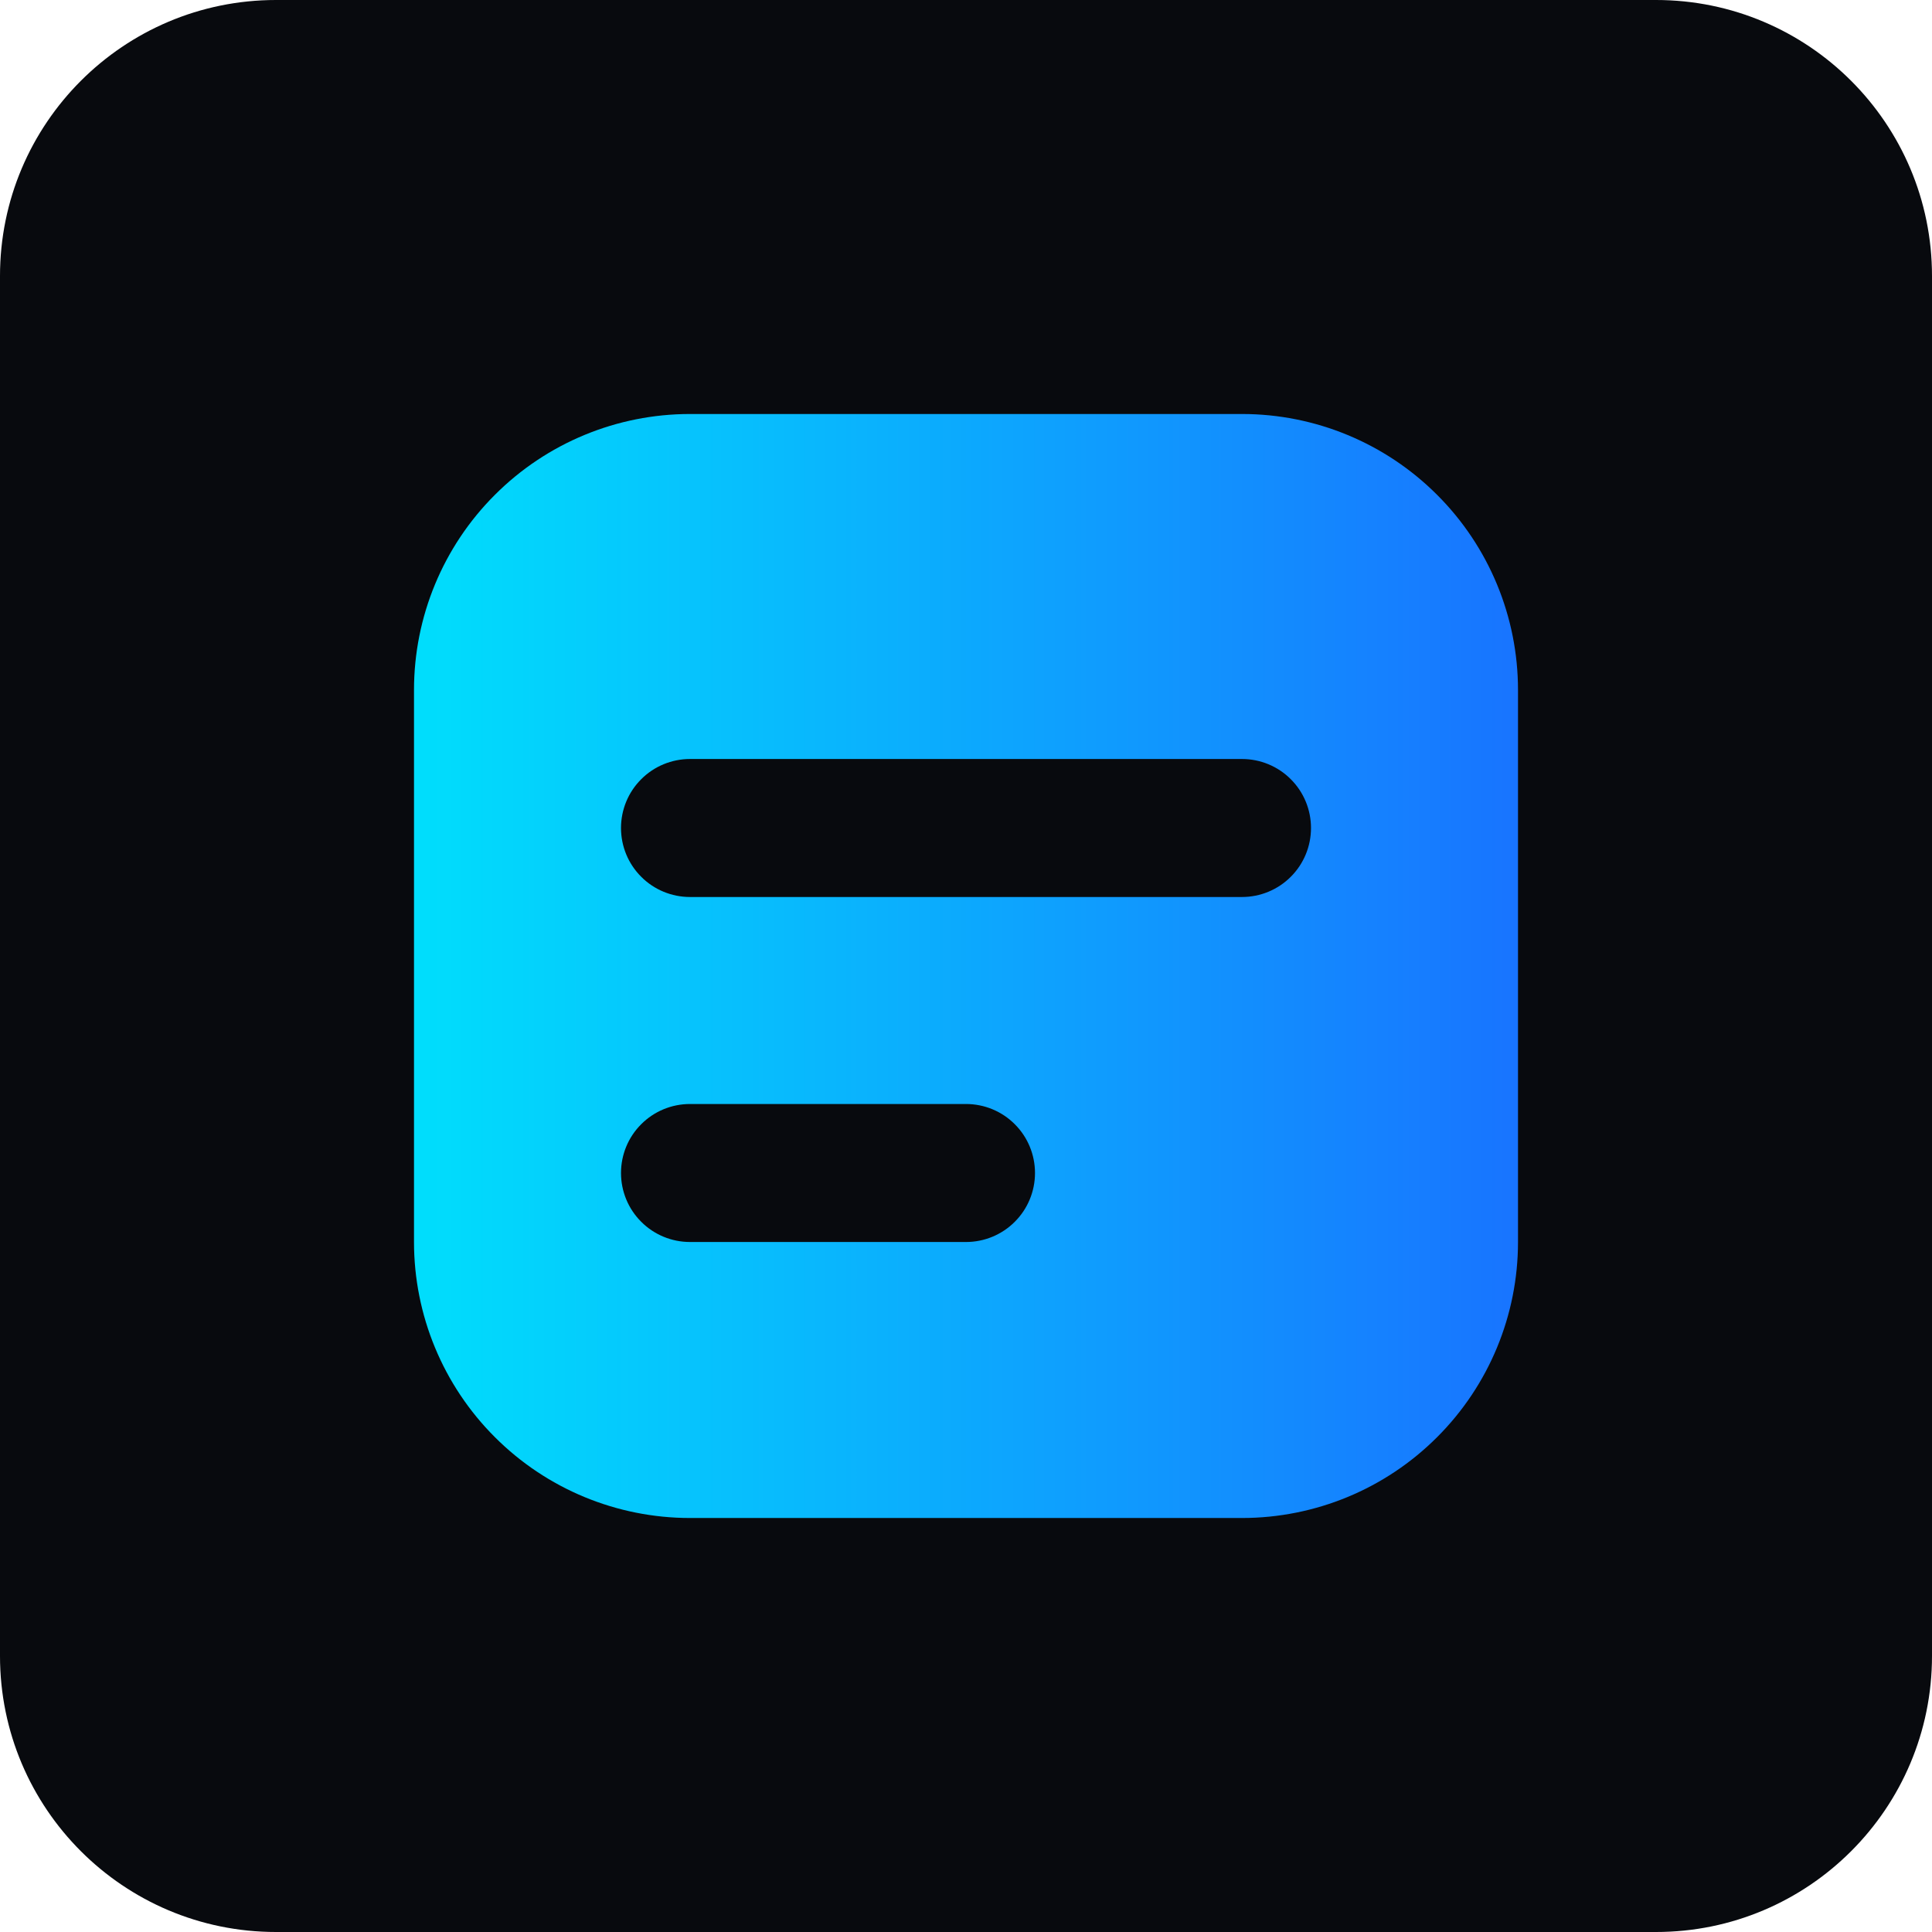
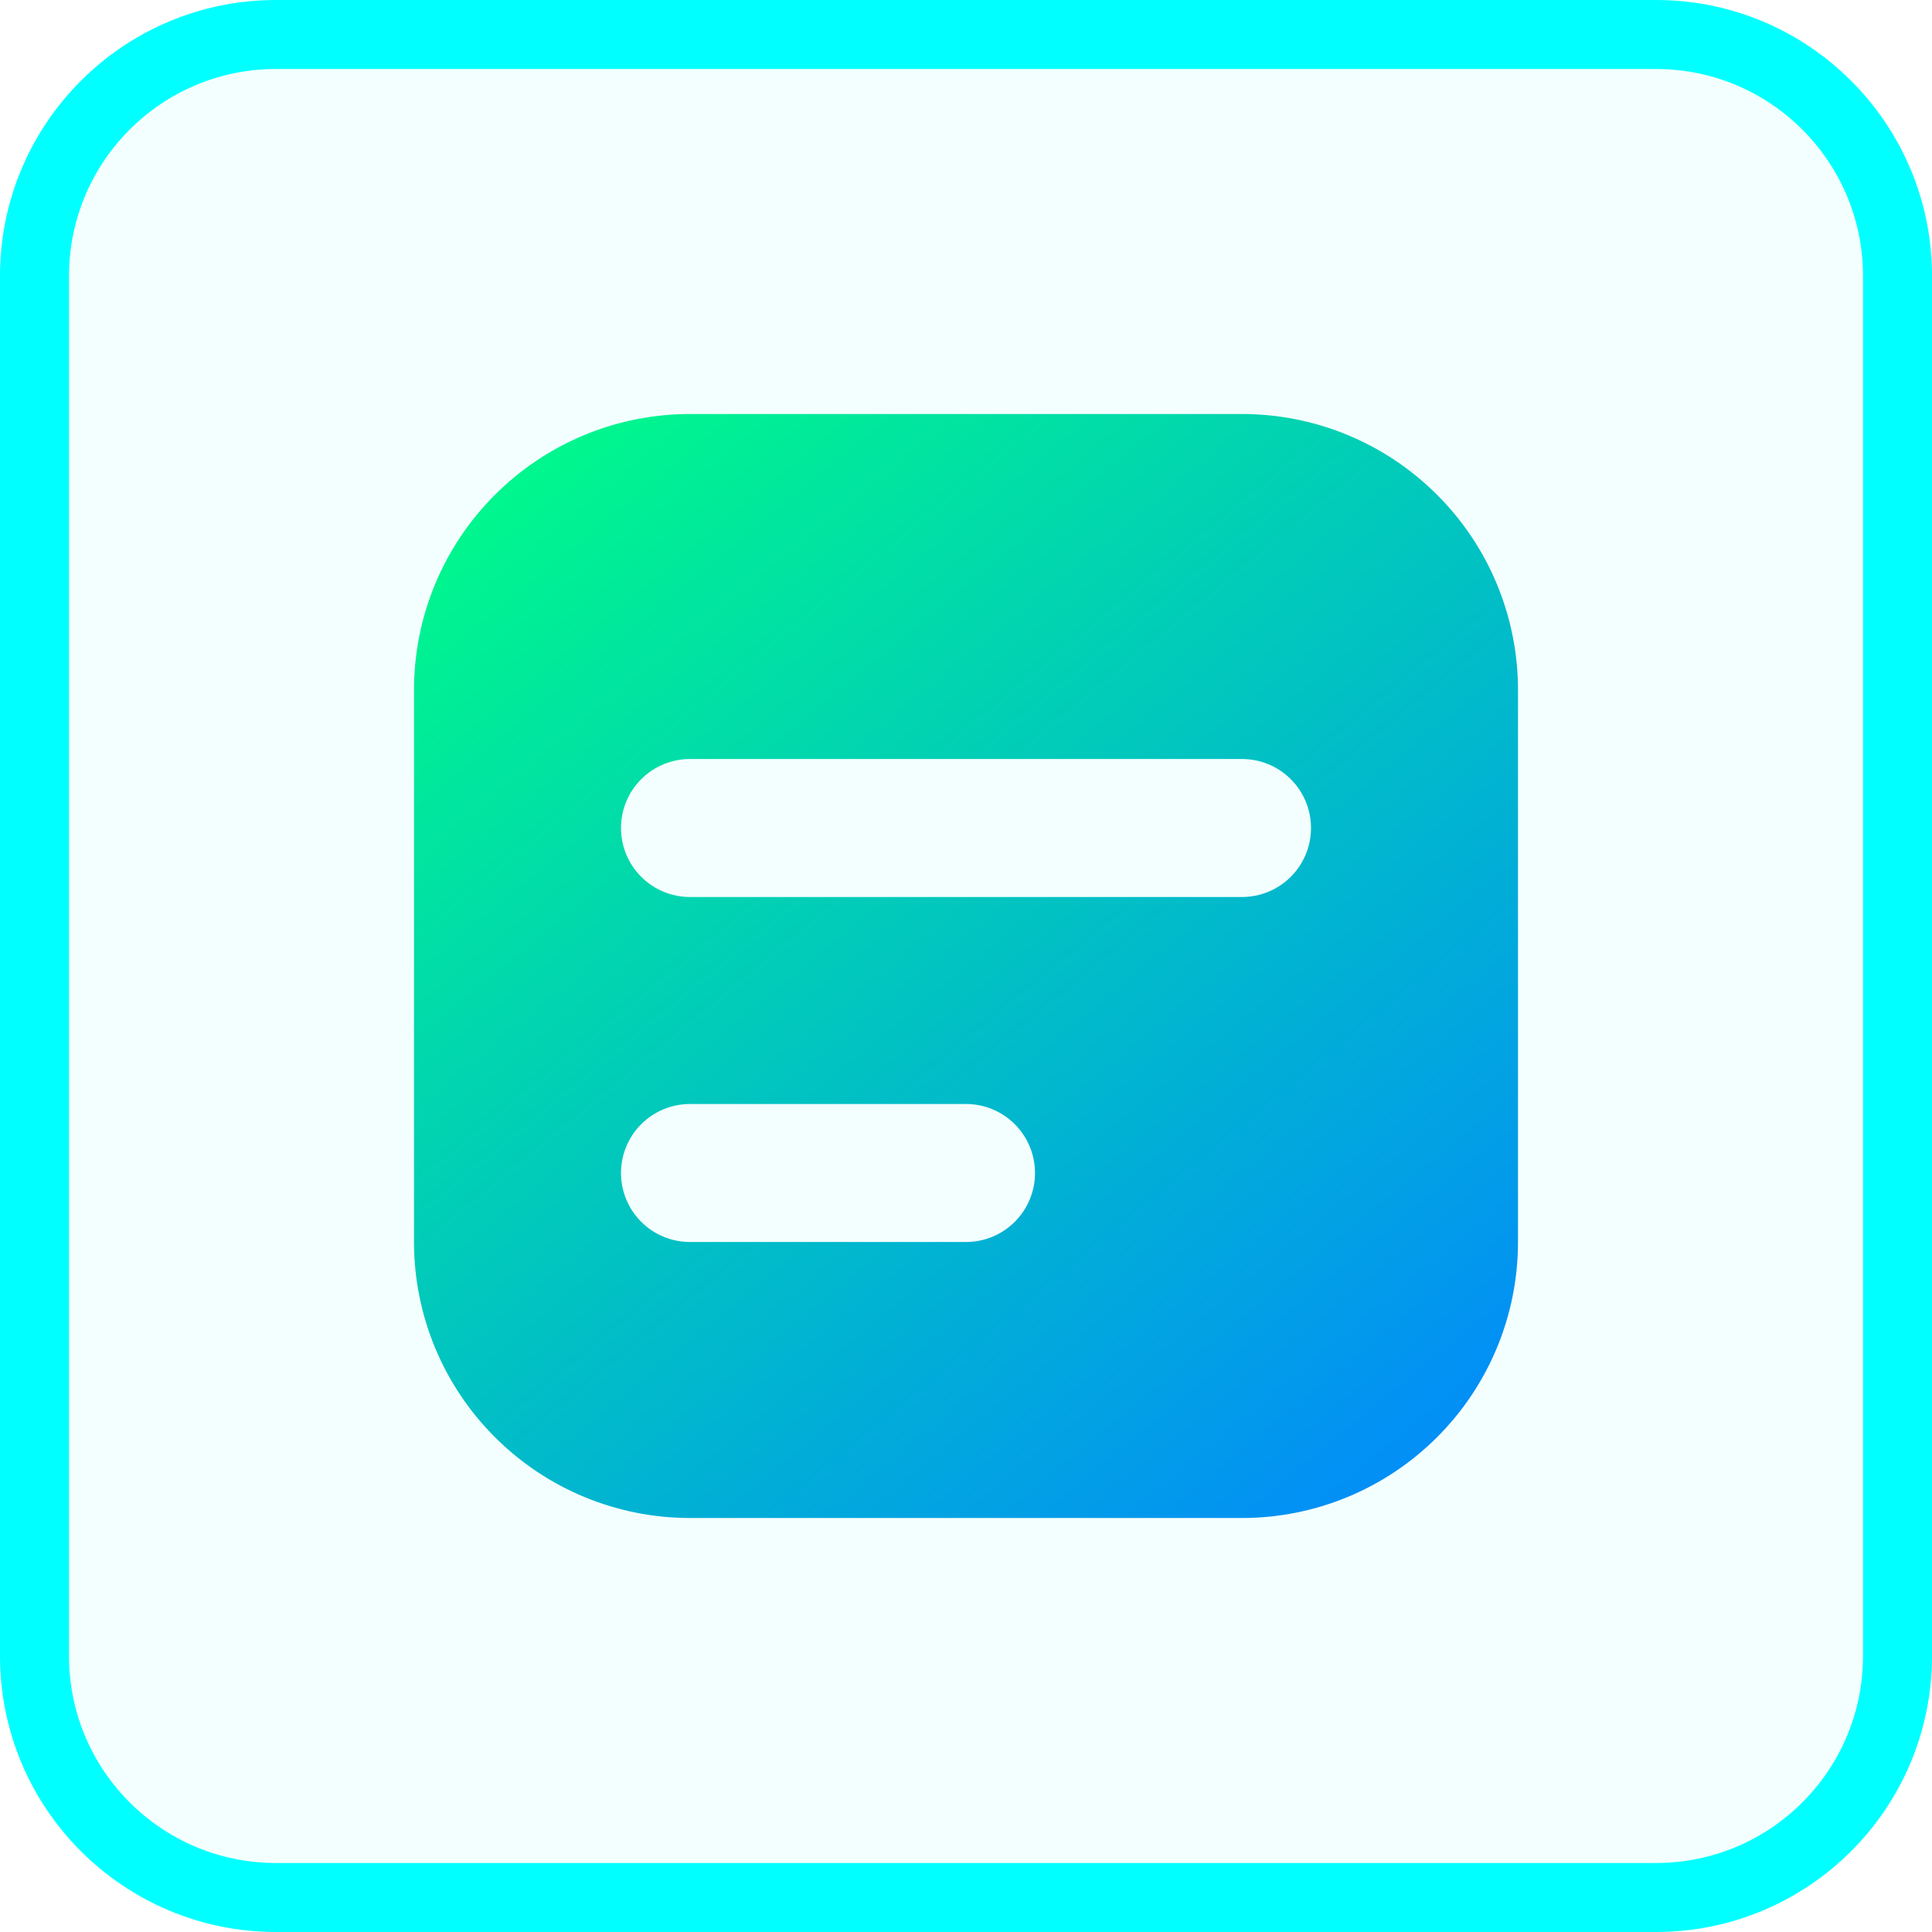
<svg xmlns="http://www.w3.org/2000/svg" width="28" height="28" viewBox="0 0 28 28" fill="none">
-   <rect width="28" height="28" rx="4" fill="#080A0E" />
-   <path d="M10 6H18C19.061 6 20.078 6.421 20.828 7.172C21.579 7.922 22 8.939 22 10V18C22 19.061 21.579 20.078 20.828 20.828C20.078 21.579 19.061 22 18 22H10C8.939 22 7.922 21.579 7.172 20.828C6.421 20.078 6 19.061 6 18V10C6 8.939 6.421 7.922 7.172 7.172C7.922 6.421 8.939 6 10 6ZM10 11C9.735 11 9.48 11.105 9.293 11.293C9.105 11.48 9 11.735 9 12C9 12.265 9.105 12.52 9.293 12.707C9.48 12.895 9.735 13 10 13H18C18.265 13 18.52 12.895 18.707 12.707C18.895 12.52 19 12.265 19 12C19 11.735 18.895 11.48 18.707 11.293C18.52 11.105 18.265 11 18 11H10ZM10 16C9.735 16 9.48 16.105 9.293 16.293C9.105 16.48 9 16.735 9 17C9 17.265 9.105 17.52 9.293 17.707C9.48 17.895 9.735 18 10 18H14C14.265 18 14.52 17.895 14.707 17.707C14.895 17.52 15 17.265 15 17C15 16.735 14.895 16.48 14.707 16.293C14.52 16.105 14.265 16 14 16H10Z" fill="url(#paint0_linear_1_1936)" />
+   <rect x="0.5" y="0.5" width="27" height="27" rx="3.5" fill="#00FFFF" fill-opacity="0.05" stroke="#00FFFF" />
+   <path d="M10 6H18C19.061 6 20.078 6.421 20.828 7.172C21.579 7.922 22 8.939 22 10V18C22 19.061 21.579 20.078 20.828 20.828C20.078 21.579 19.061 22 18 22H10C8.939 22 7.922 21.579 7.172 20.828C6.421 20.078 6 19.061 6 18V10C6 8.939 6.421 7.922 7.172 7.172C7.922 6.421 8.939 6 10 6ZM10 11C9.735 11 9.48 11.105 9.293 11.293C9.105 11.48 9 11.735 9 12C9 12.265 9.105 12.52 9.293 12.707C9.48 12.895 9.735 13 10 13H18C18.265 13 18.52 12.895 18.707 12.707C18.895 12.52 19 12.265 19 12C19 11.735 18.895 11.48 18.707 11.293C18.52 11.105 18.265 11 18 11H10ZM10 16C9.735 16 9.48 16.105 9.293 16.293C9.105 16.48 9 16.735 9 17C9 17.265 9.105 17.52 9.293 17.707C9.48 17.895 9.735 18 10 18H14C14.265 18 14.52 17.895 14.707 17.707C14.895 17.52 15 17.265 15 17C15 16.735 14.895 16.48 14.707 16.293C14.52 16.105 14.265 16 14 16H10Z" fill="url(#paint0_linear_67_8581)" />
  <defs>
-     <linearGradient id="paint0_linear_1_1936" x1="22" y1="14" x2="6" y2="14" gradientUnits="userSpaceOnUse">
-       <stop stop-color="#1874FF" />
-       <stop offset="1" stop-color="#00DEFC" />
+     <linearGradient id="paint0_linear_67_8581" x1="21.875" y1="22" x2="7.666" y2="4.732" gradientUnits="userSpaceOnUse">
+       <stop stop-color="#0286FF" />
+       <stop offset="1" stop-color="#00FF85" />
    </linearGradient>
  </defs>
</svg>
